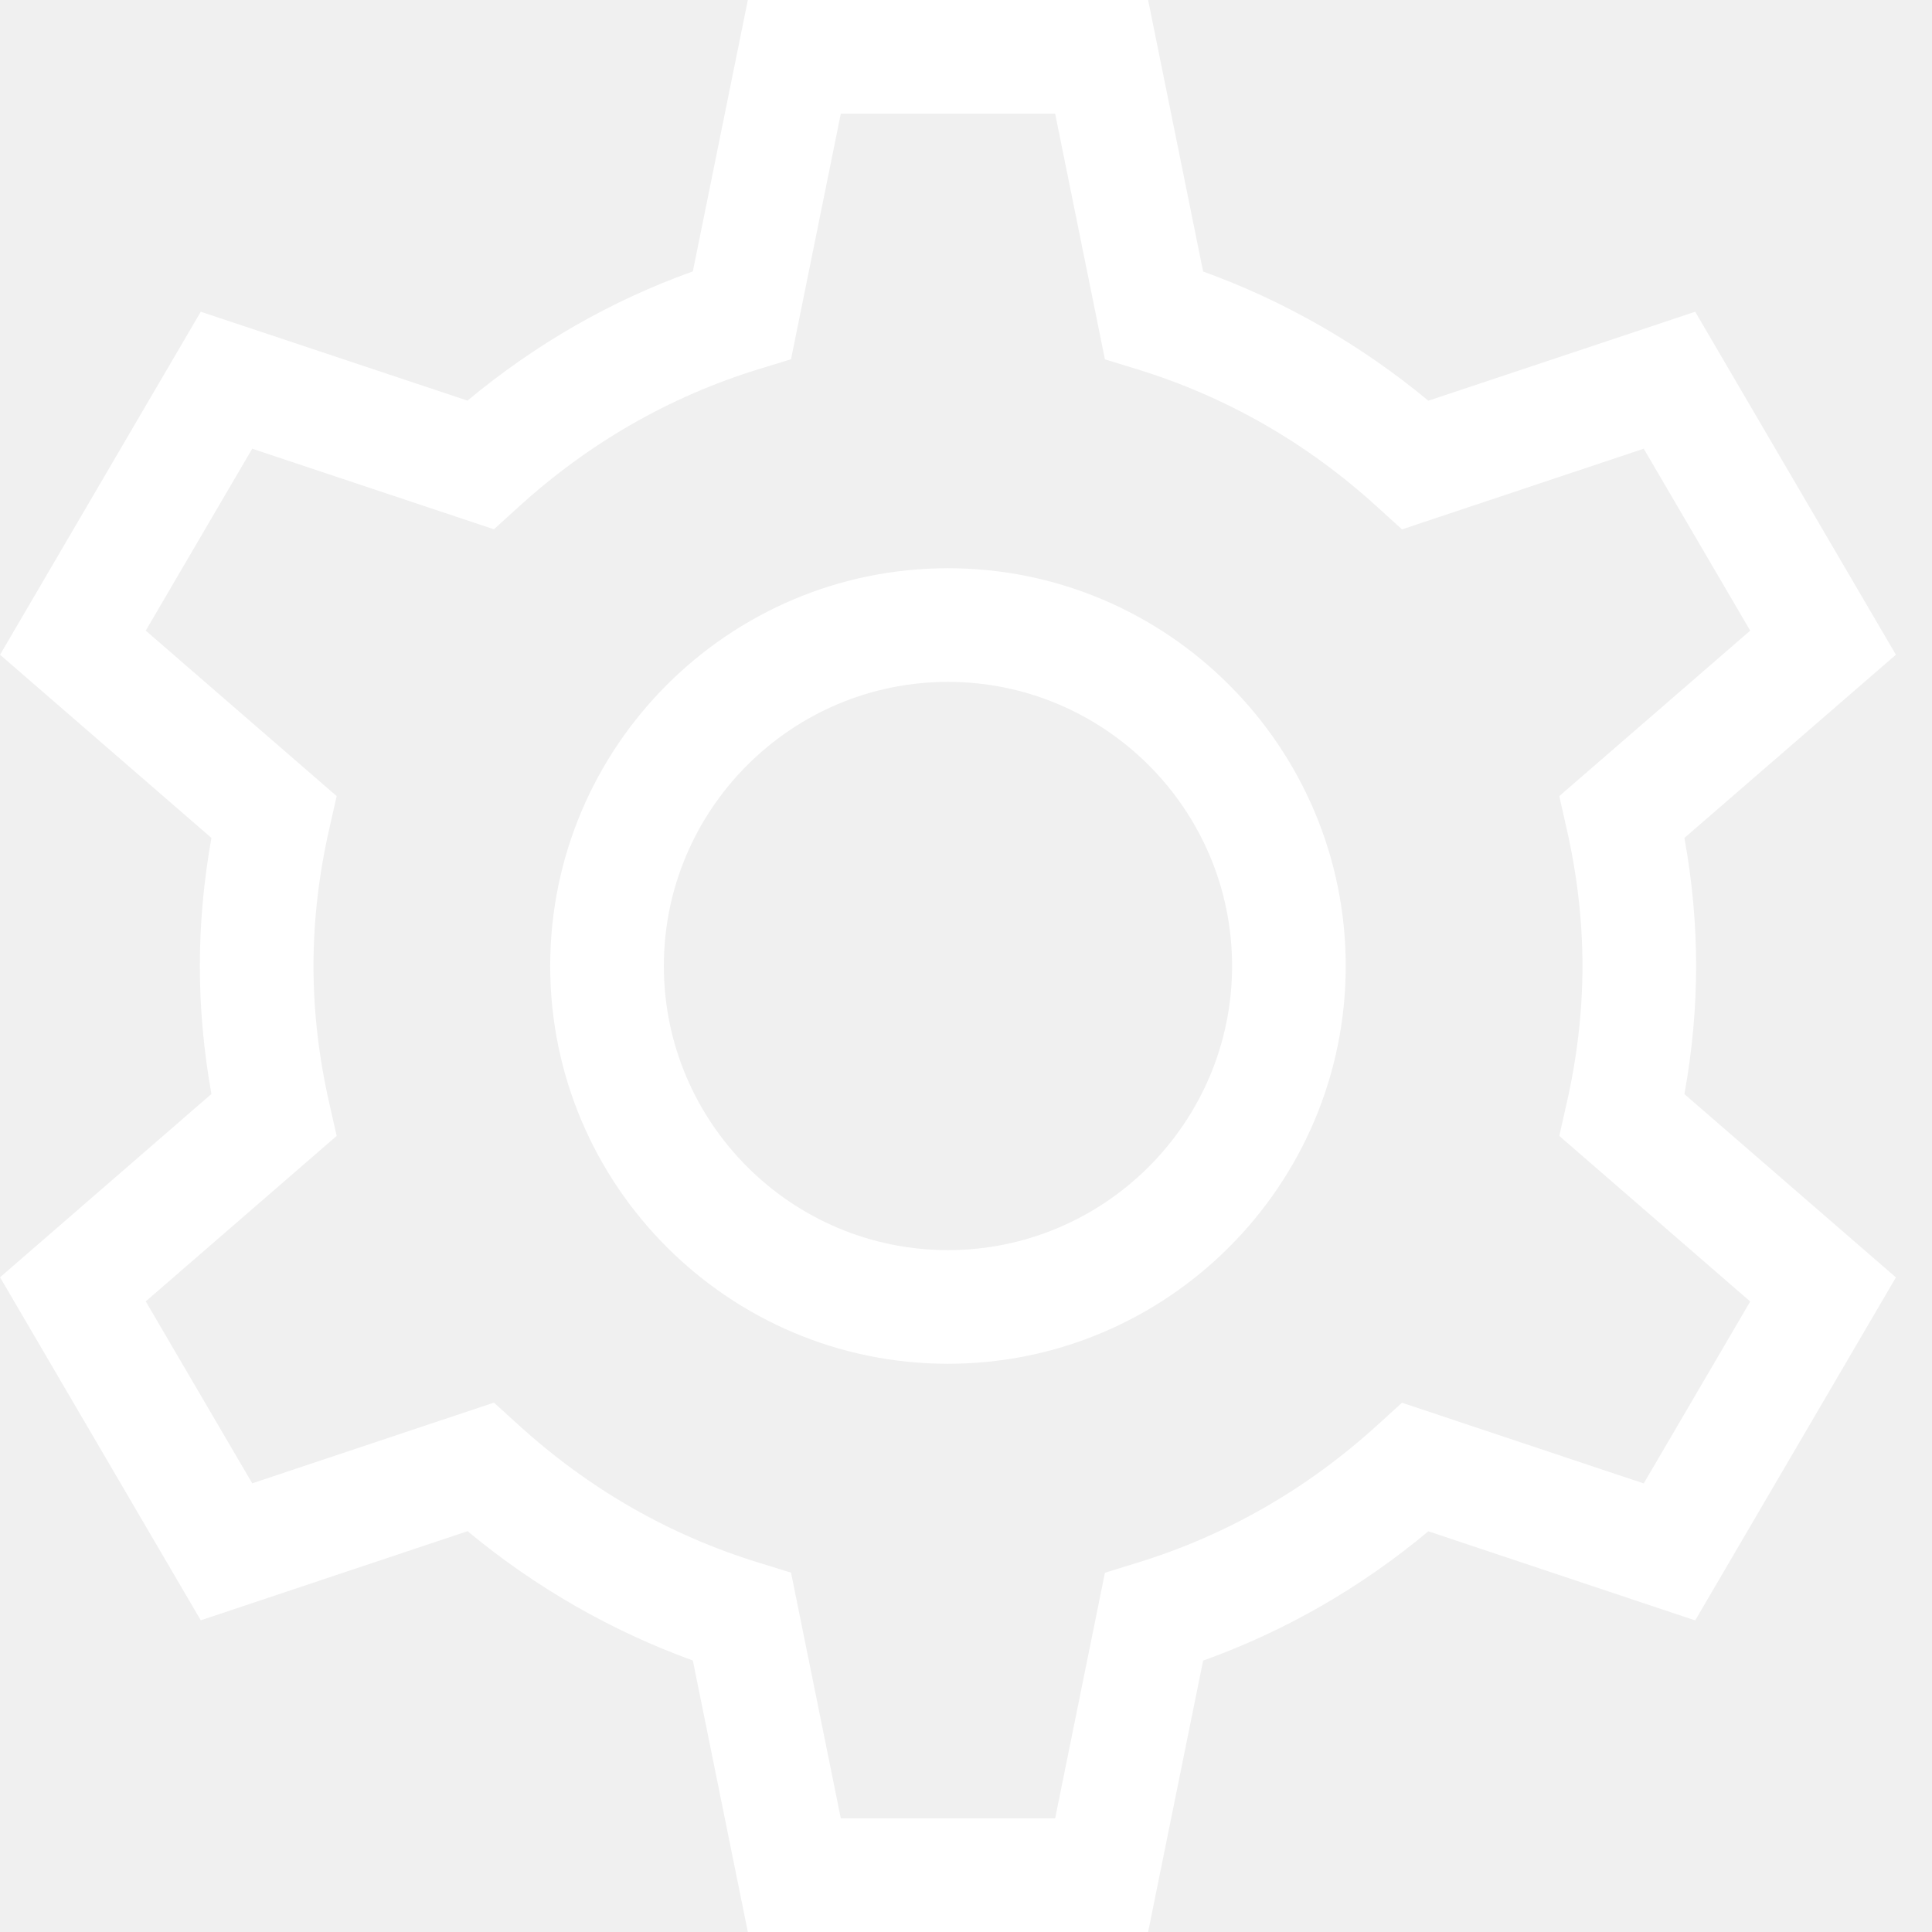
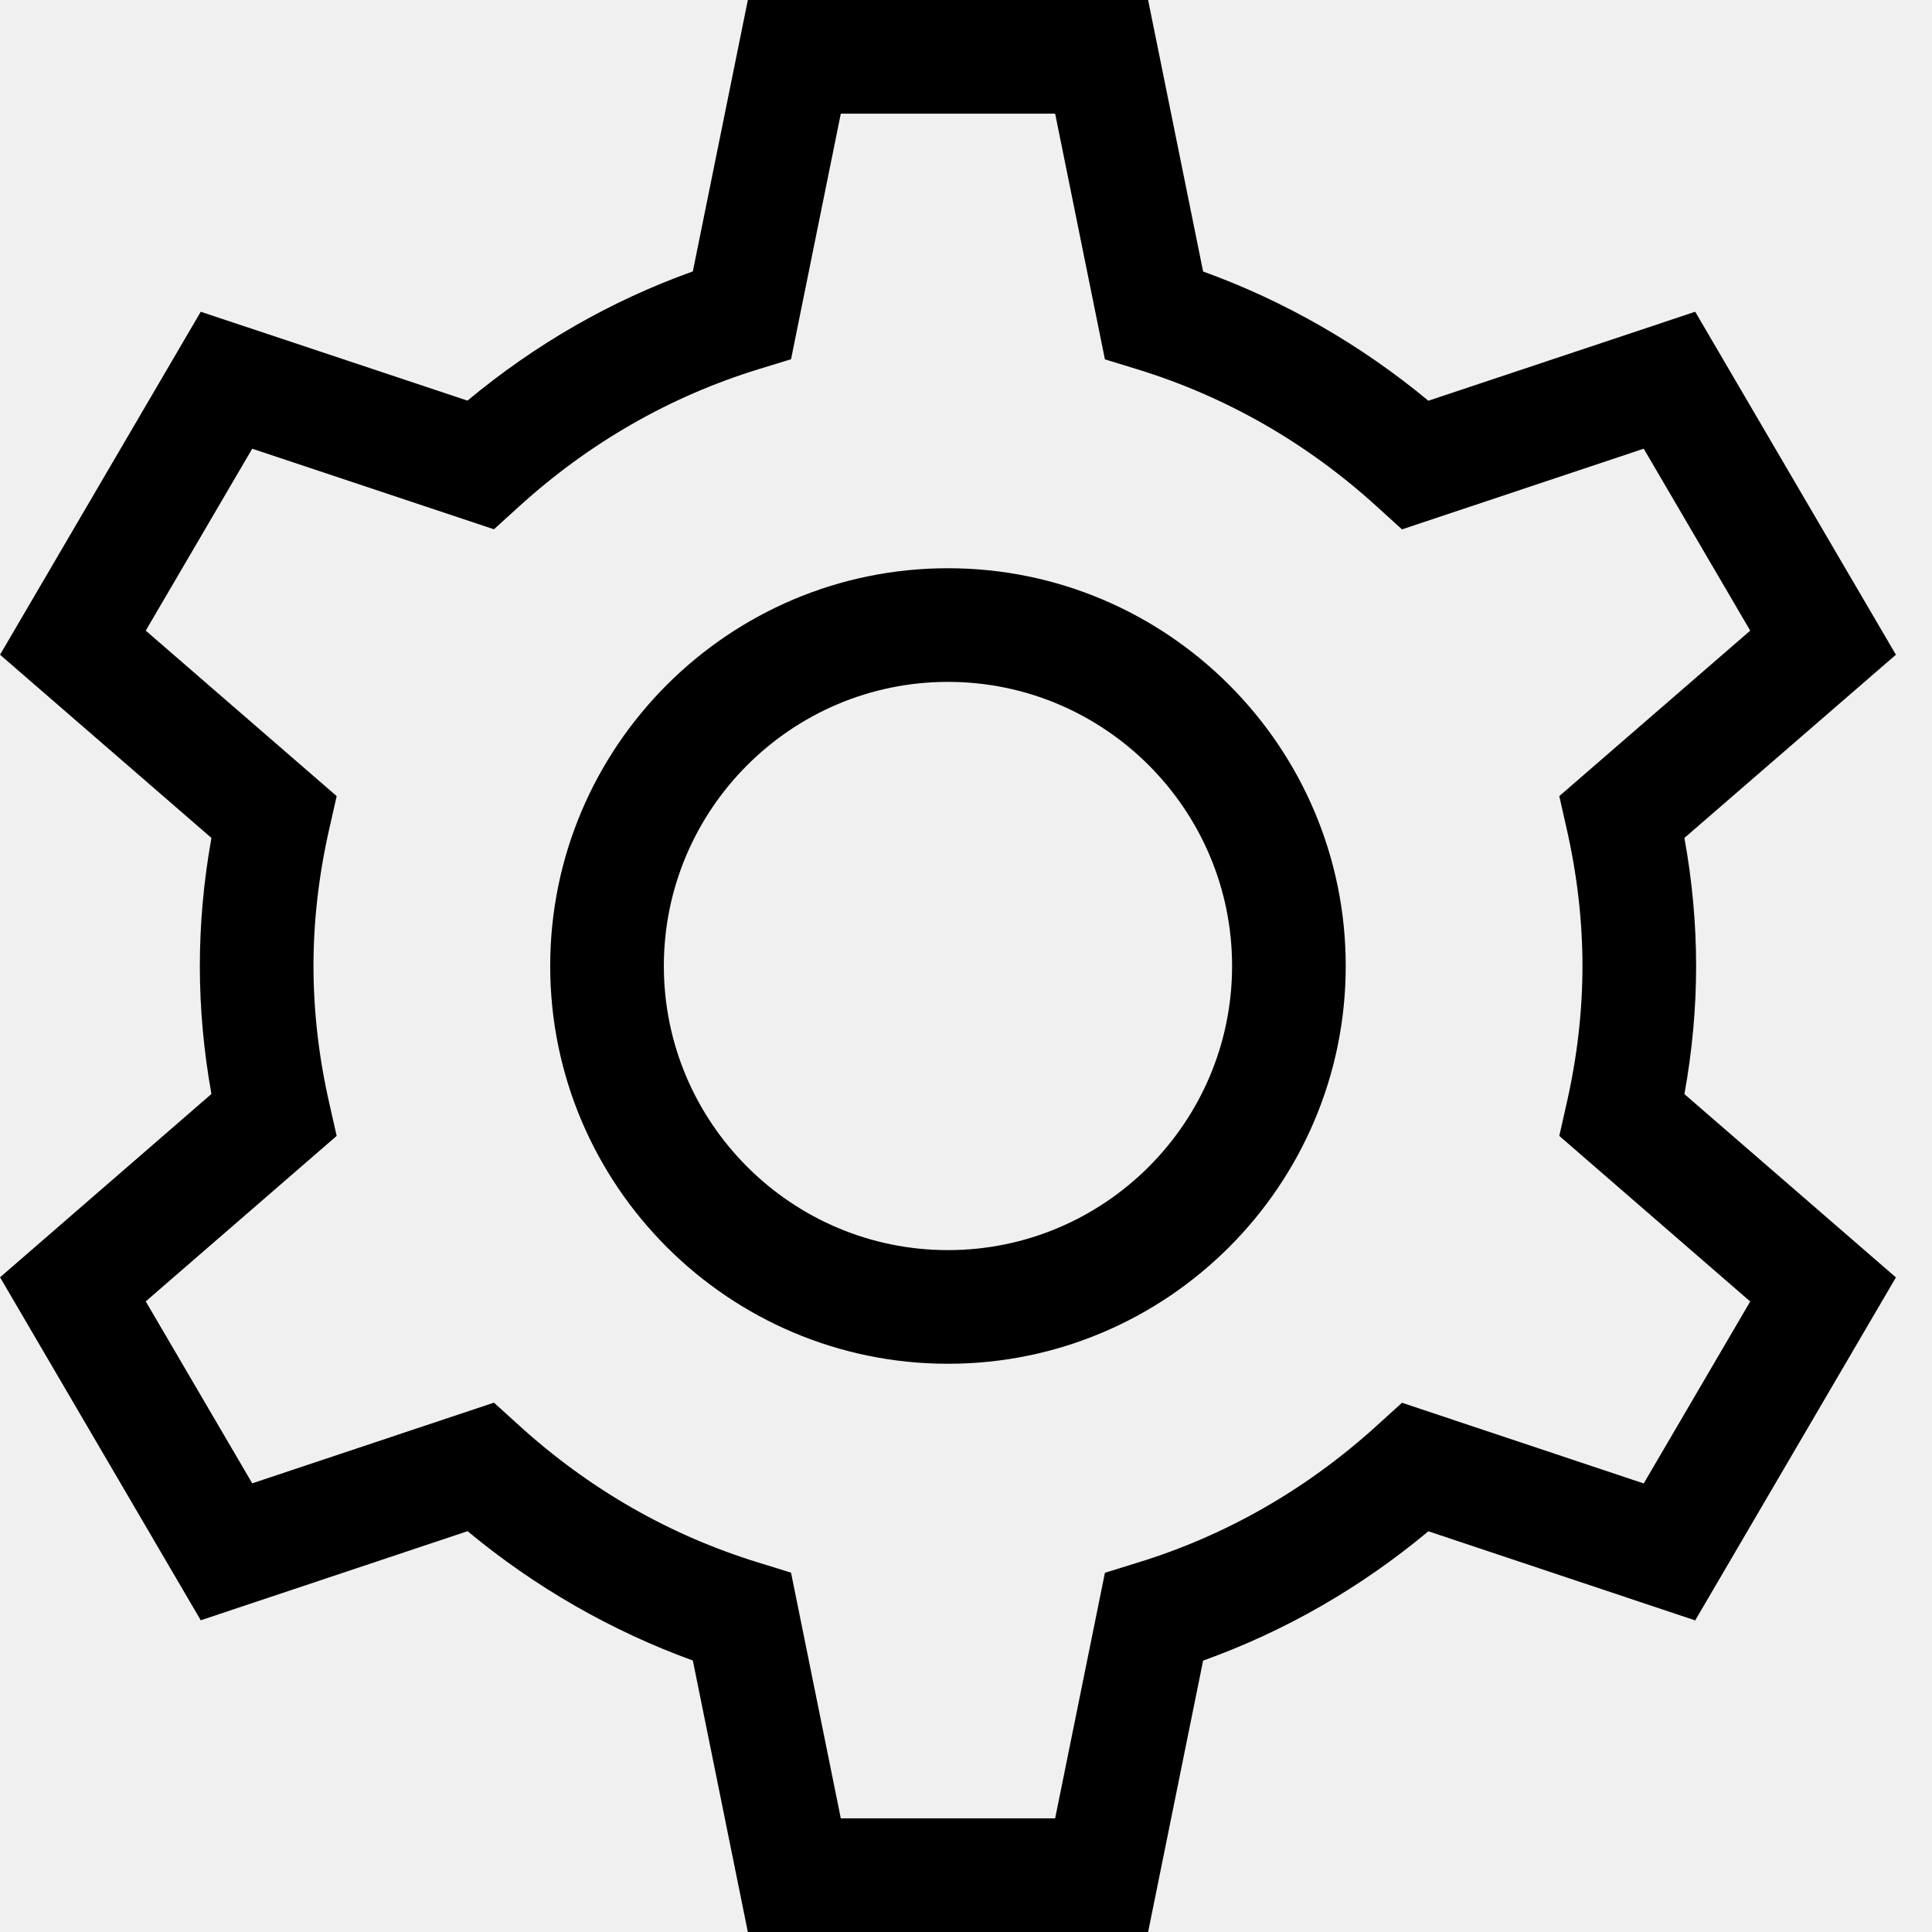
- <svg xmlns="http://www.w3.org/2000/svg" fill="white" width="18px" height="18px" viewBox="0 0 1920 1920">
+ <svg xmlns="http://www.w3.org/2000/svg" fill="black" width="18px" height="18px" viewBox="0 0 1920 1920">
  <path d="m1739.34 1293.414-105.827 180.818-240.225-80.188-24.509 22.25c-69.91 63.586-150.211 109.666-238.644 136.771l-32.076 9.94-49.468 244.065H835.584l-49.468-244.179-32.076-9.939c-88.432-27.105-168.734-73.185-238.644-136.771l-24.508-22.25-240.226 80.189-105.826-180.82 189.74-164.442-7.453-32.978c-10.39-45.742-15.586-91.483-15.586-135.869 0-44.386 5.195-90.127 15.586-135.868l7.454-32.979-189.741-164.442 105.826-180.819 240.226 80.075 24.508-22.25c69.91-63.585 150.212-109.665 238.644-136.884l32.076-9.826 49.468-244.066h213.007l49.468 244.18 32.076 9.825c88.433 27.219 168.734 73.186 238.644 136.885l24.509 22.25 240.225-80.189 105.826 180.819-189.74 164.442 7.453 32.98c10.39 45.74 15.586 91.481 15.586 135.867 0 44.386-5.195 90.127-15.586 135.869l-7.454 32.978 189.741 164.556Zm-53.76-333.403c0-41.788-3.84-84.48-11.634-127.284l210.184-182.062-199.454-340.856-265.186 88.433c-66.974-55.567-143.322-99.388-223.85-128.414L1140.977.01H743.198l-54.663 269.704c-81.431 29.139-156.424 72.282-223.963 128.414L199.5 309.809.045 650.665l210.07 182.062c-7.68 42.804-11.52 85.496-11.52 127.284 0 41.789 3.84 84.48 11.52 127.172L.046 1269.357 199.5 1610.214l265.186-88.546c66.974 55.68 143.323 99.388 223.85 128.527l54.663 269.816h397.779l54.663-269.703c81.318-29.252 156.424-72.283 223.85-128.527l265.186 88.546 199.454-340.857-210.184-182.174c7.793-42.805 11.633-85.496 11.633-127.285ZM942.075 564.706C724.1 564.706 546.782 742.024 546.782 960c0 217.976 177.318 395.294 395.294 395.294 217.977 0 395.294-177.318 395.294-395.294 0-217.976-177.317-395.294-395.294-395.294m0 677.647c-155.633 0-282.353-126.72-282.353-282.353s126.72-282.353 282.353-282.353S1224.43 804.367 1224.43 960s-126.72 282.353-282.353 282.353" fill-rule="evenodd" />
</svg>
